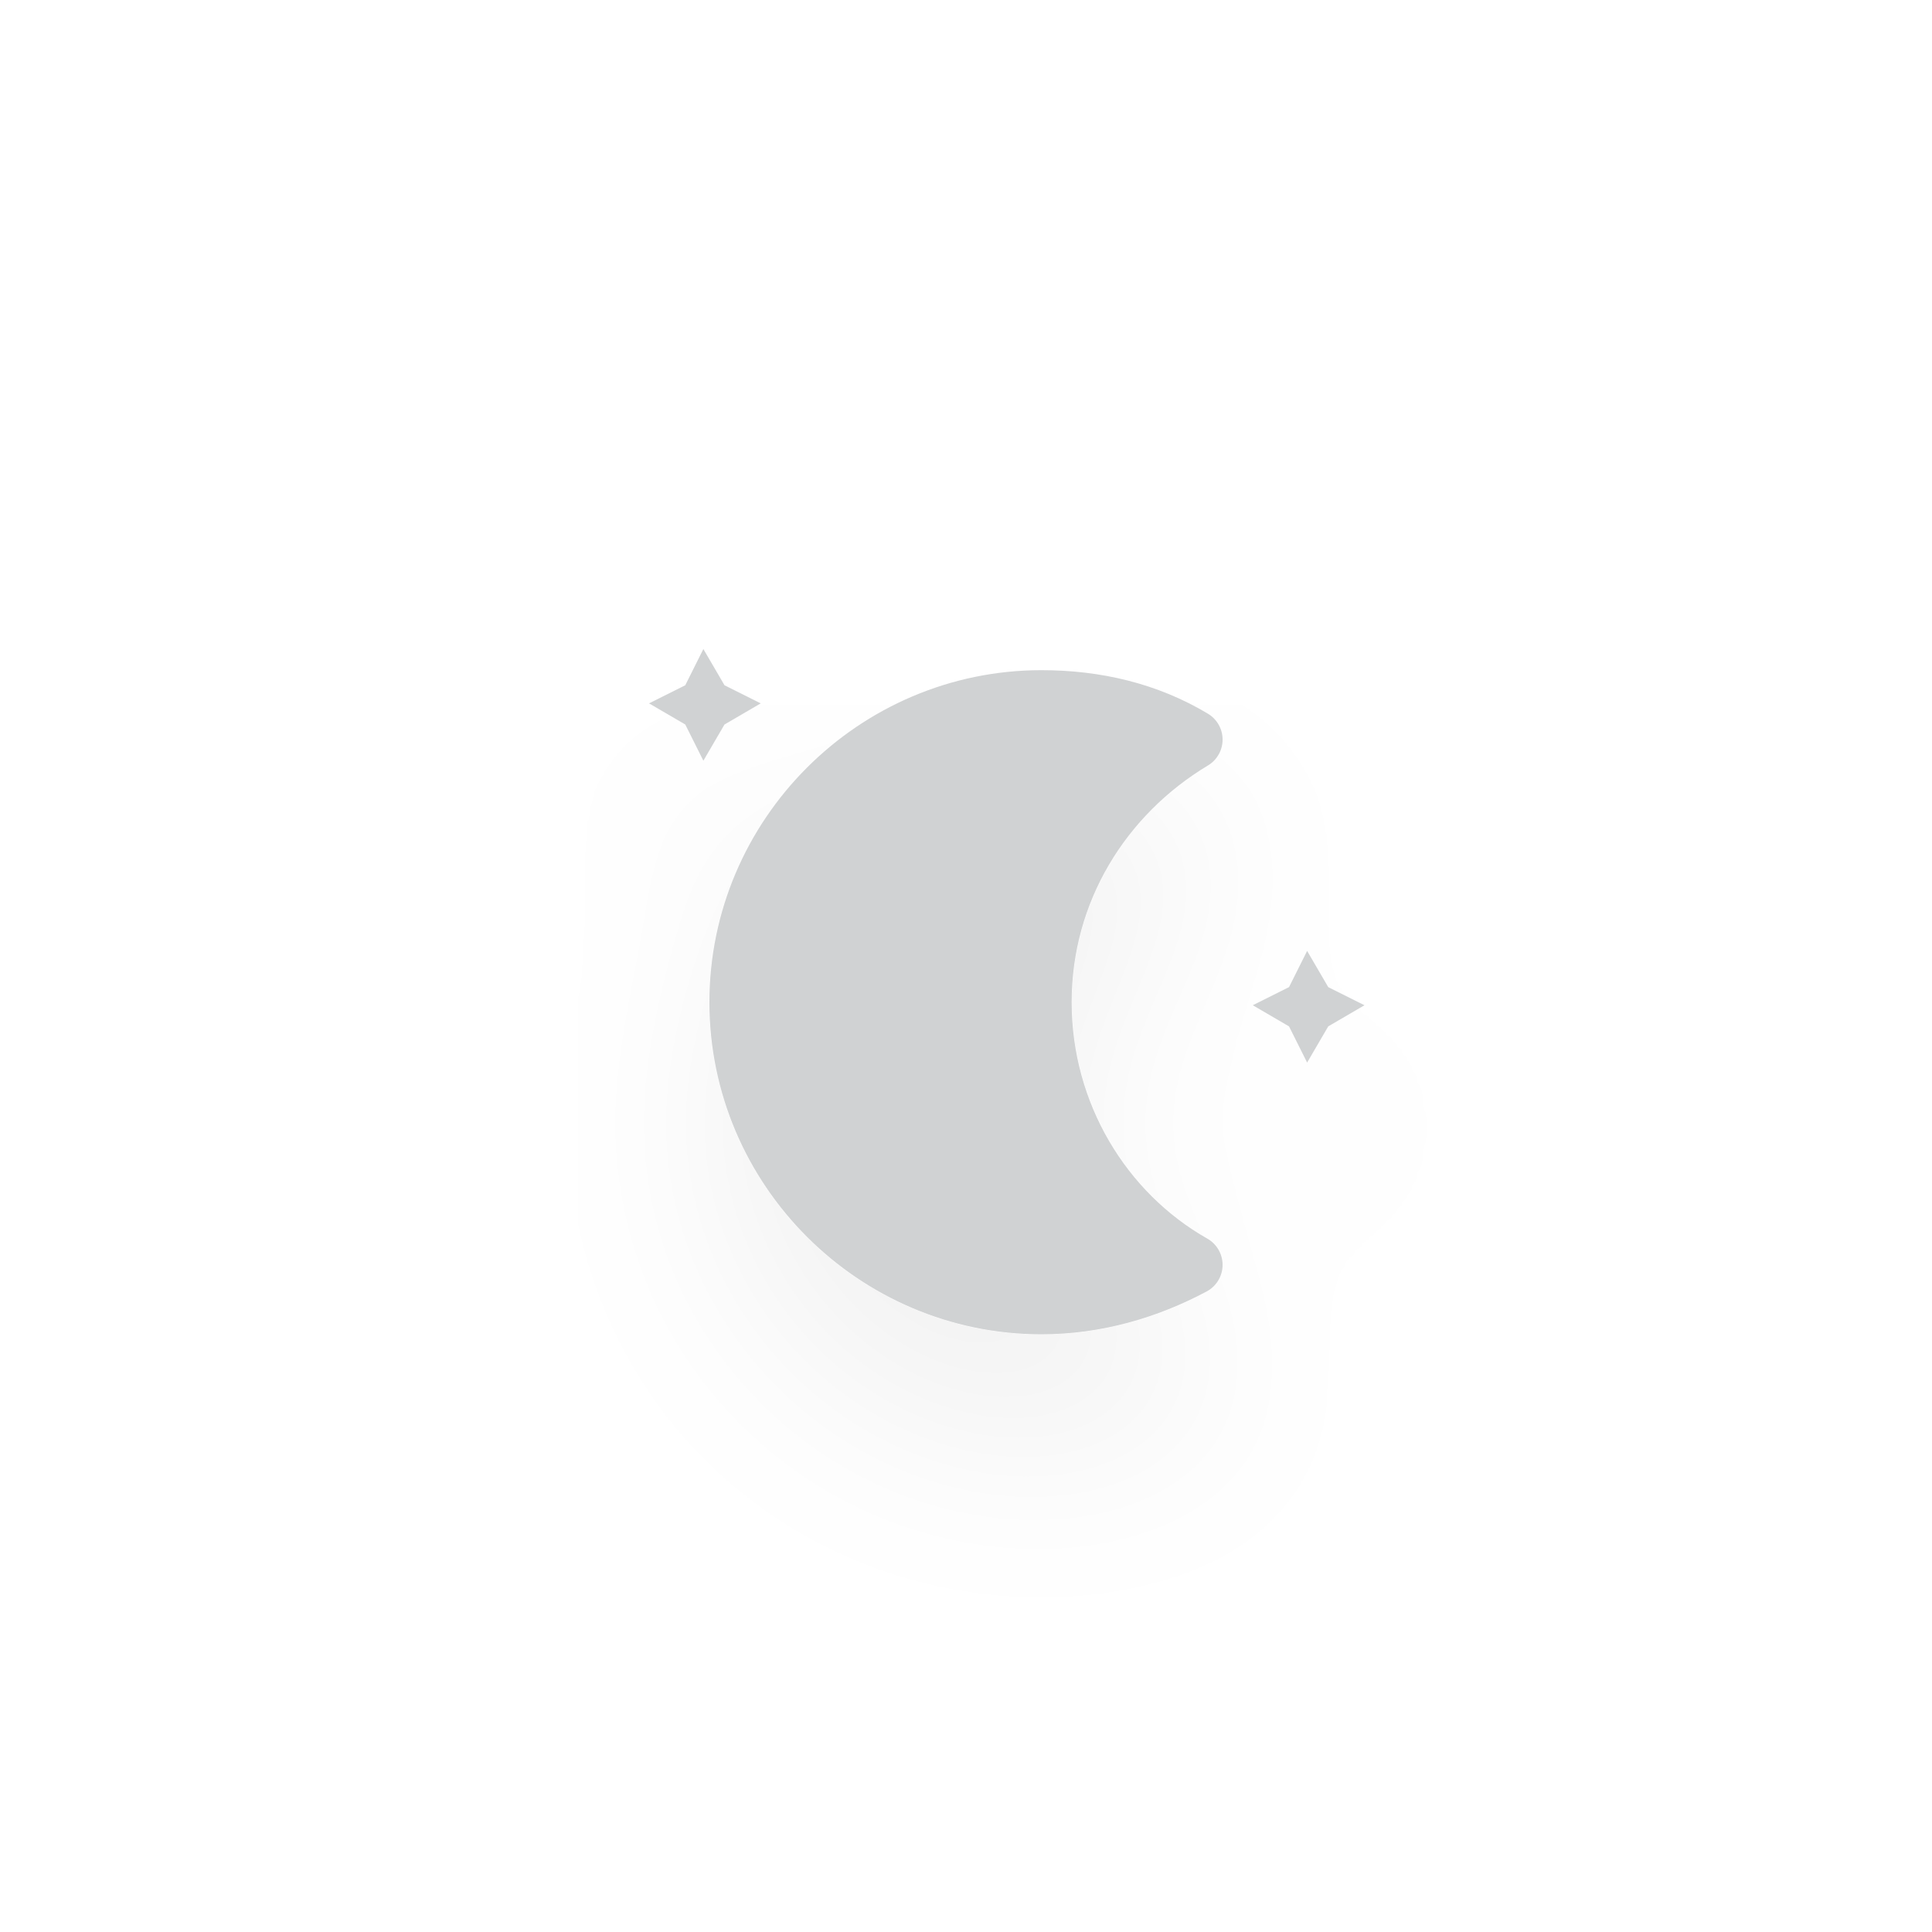
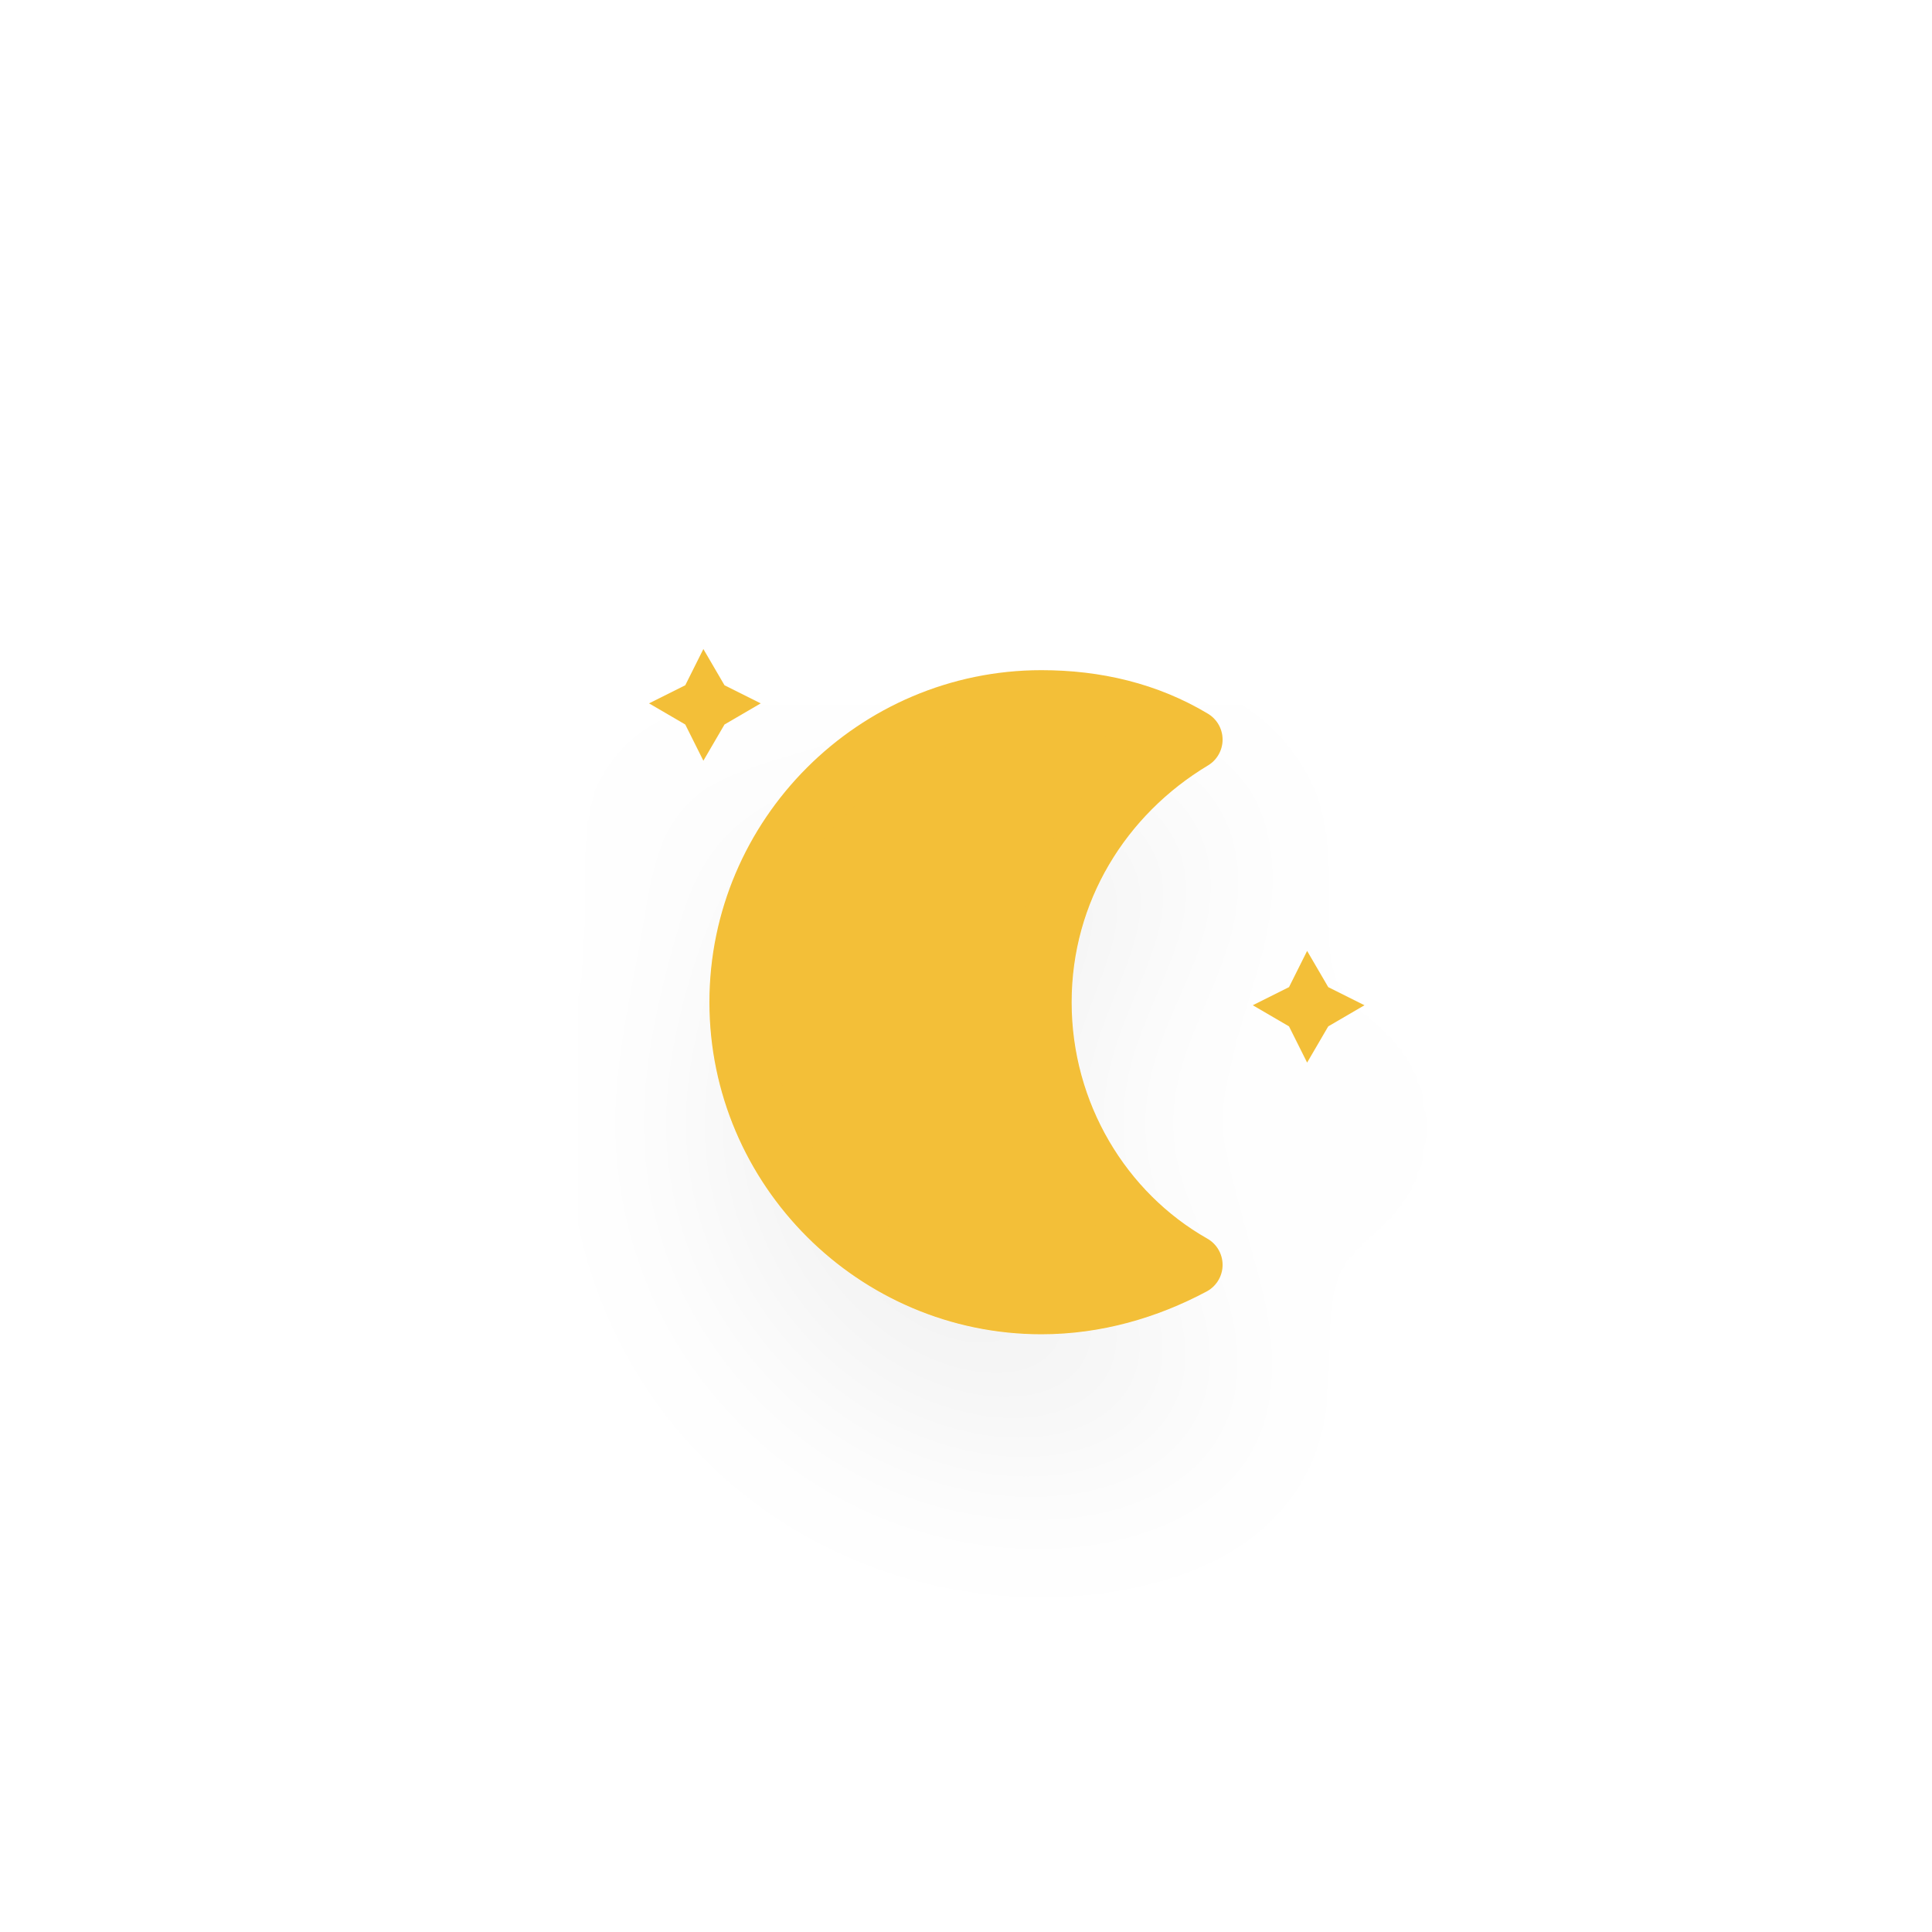
<svg xmlns="http://www.w3.org/2000/svg" version="1.1" width="64" height="64" viewbox="0 0 64 64">
  <defs>
    <filter id="blur" width="200%" height="200%">
      <feGaussianBlur in="SourceAlpha" stdDeviation="3" />
      <feOffset dx="0" dy="4" result="offsetblur" />
      <feComponentTransfer>
        <feFuncA type="linear" slope="0.05" />
      </feComponentTransfer>
      <feMerge>
        <feMergeNode />
        <feMergeNode in="SourceGraphic" />
      </feMerge>
    </filter>
    <style type="text/css">
/*
** CLOUDS
*/
@keyframes am-weather-cloud-1 {
  0% {
    -webkit-transform: translate(-5px,0px);
       -moz-transform: translate(-5px,0px);
        -ms-transform: translate(-5px,0px);
            transform: translate(-5px,0px);
  }

  50% {
    -webkit-transform: translate(10px,0px);
       -moz-transform: translate(10px,0px);
        -ms-transform: translate(10px,0px);
            transform: translate(10px,0px);
  }

  100% {
    -webkit-transform: translate(-5px,0px);
       -moz-transform: translate(-5px,0px);
        -ms-transform: translate(-5px,0px);
            transform: translate(-5px,0px);
  }
}

.am-weather-cloud-1 {
  -webkit-animation-name: am-weather-cloud-1;
     -moz-animation-name: am-weather-cloud-1;
          animation-name: am-weather-cloud-1;
  -webkit-animation-duration: 7s;
     -moz-animation-duration: 7s;
          animation-duration: 7s;
  -webkit-animation-timing-function: linear;
     -moz-animation-timing-function: linear;
          animation-timing-function: linear;
  -webkit-animation-iteration-count: infinite;
     -moz-animation-iteration-count: infinite;
          animation-iteration-count: infinite;
}

@keyframes am-weather-cloud-2 {
  0% {
    -webkit-transform: translate(0px,0px);
       -moz-transform: translate(0px,0px);
        -ms-transform: translate(0px,0px);
            transform: translate(0px,0px);
  }

  50% {
    -webkit-transform: translate(2px,0px);
       -moz-transform: translate(2px,0px);
        -ms-transform: translate(2px,0px);
            transform: translate(2px,0px);
  }

  100% {
    -webkit-transform: translate(0px,0px);
       -moz-transform: translate(0px,0px);
        -ms-transform: translate(0px,0px);
            transform: translate(0px,0px);
  }
}

.am-weather-cloud-2 {
  -webkit-animation-name: am-weather-cloud-2;
     -moz-animation-name: am-weather-cloud-2;
          animation-name: am-weather-cloud-2;
  -webkit-animation-duration: 3s;
     -moz-animation-duration: 3s;
          animation-duration: 3s;
  -webkit-animation-timing-function: linear;
     -moz-animation-timing-function: linear;
          animation-timing-function: linear;
  -webkit-animation-iteration-count: infinite;
     -moz-animation-iteration-count: infinite;
          animation-iteration-count: infinite;
}

/*
** SUN
*/
@keyframes am-weather-sun {
  0% {
    -webkit-transform: rotate(0deg);
       -moz-transform: rotate(0deg);
        -ms-transform: rotate(0deg);
            transform: rotate(0deg);
  }

  100% {
    -webkit-transform: rotate(360deg);
       -moz-transform: rotate(360deg);
        -ms-transform: rotate(360deg);
            transform: rotate(360deg);
  }
}

.am-weather-sun {
  -webkit-animation-name: am-weather-sun;
     -moz-animation-name: am-weather-sun;
      -ms-animation-name: am-weather-sun;
          animation-name: am-weather-sun;
  -webkit-animation-duration: 9s;
     -moz-animation-duration: 9s;
      -ms-animation-duration: 9s;
          animation-duration: 9s;
  -webkit-animation-timing-function: linear;
     -moz-animation-timing-function: linear;
      -ms-animation-timing-function: linear;
          animation-timing-function: linear;
  -webkit-animation-iteration-count: infinite;
     -moz-animation-iteration-count: infinite;
      -ms-animation-iteration-count: infinite;
          animation-iteration-count: infinite;
}

@keyframes am-weather-sun-shiny {
  0% {
    stroke-dasharray: 3px 10px;
    stroke-dashoffset: 0px;
  }

  50% {
    stroke-dasharray: 0.1px 10px;
    stroke-dashoffset: -1px;
  }

  100% {
    stroke-dasharray: 3px 10px;
    stroke-dashoffset: 0px;
  }
}

.am-weather-sun-shiny line {
  -webkit-animation-name: am-weather-sun-shiny;
     -moz-animation-name: am-weather-sun-shiny;
      -ms-animation-name: am-weather-sun-shiny;
          animation-name: am-weather-sun-shiny;
  -webkit-animation-duration: 2s;
     -moz-animation-duration: 2s;
      -ms-animation-duration: 2s;
          animation-duration: 2s;
  -webkit-animation-timing-function: linear;
     -moz-animation-timing-function: linear;
      -ms-animation-timing-function: linear;
          animation-timing-function: linear;
  -webkit-animation-iteration-count: infinite;
     -moz-animation-iteration-count: infinite;
      -ms-animation-iteration-count: infinite;
          animation-iteration-count: infinite;
}




/*
** MOON
*/
@keyframes am-weather-moon {
  0% {
    -webkit-transform: rotate(0deg);
       -moz-transform: rotate(0deg);
        -ms-transform: rotate(0deg);
            transform: rotate(0deg);
  }

  50% {
    -webkit-transform: rotate(15deg);
       -moz-transform: rotate(15deg);
        -ms-transform: rotate(15deg);
            transform: rotate(15deg);
  }

  100% {
    -webkit-transform: rotate(0deg);
       -moz-transform: rotate(0deg);
        -ms-transform: rotate(0deg);
            transform: rotate(0deg);
  }
}

.am-weather-moon {
  -webkit-animation-name: am-weather-moon;
     -moz-animation-name: am-weather-moon;
      -ms-animation-name: am-weather-moon;
          animation-name: am-weather-moon;
  -webkit-animation-duration: 6s;
     -moz-animation-duration: 6s;
      -ms-animation-duration: 6s;
          animation-duration: 6s;
  -webkit-animation-timing-function: linear;
     -moz-animation-timing-function: linear;
      -ms-animation-timing-function: linear;
          animation-timing-function: linear;
  -webkit-animation-iteration-count: infinite;
     -moz-animation-iteration-count: infinite;
      -ms-animation-iteration-count: infinite;
          animation-iteration-count: infinite;
  -webkit-transform-origin: 12.5px 15.15px 0; /* TODO FF CENTER ISSUE */
     -moz-transform-origin: 12.5px 15.15px 0; /* TODO FF CENTER ISSUE */
      -ms-transform-origin: 12.5px 15.15px 0; /* TODO FF CENTER ISSUE */
          transform-origin: 12.5px 15.15px 0; /* TODO FF CENTER ISSUE */
}

@keyframes am-weather-moon-star-1 {
  0% {
    opacity: 0;
  }

  100% {
    opacity: 1;
  }
}

.am-weather-moon-star-1 {
  -webkit-animation-name: am-weather-moon-star-1;
     -moz-animation-name: am-weather-moon-star-1;
      -ms-animation-name: am-weather-moon-star-1;
          animation-name: am-weather-moon-star-1;
  -webkit-animation-delay: 3s;
     -moz-animation-delay: 3s;
      -ms-animation-delay: 3s;
          animation-delay: 3s;
  -webkit-animation-duration: 5s;
     -moz-animation-duration: 5s;
      -ms-animation-duration: 5s;
          animation-duration: 5s;
  -webkit-animation-timing-function: linear;
     -moz-animation-timing-function: linear;
      -ms-animation-timing-function: linear;
          animation-timing-function: linear;
  -webkit-animation-iteration-count: 1;
     -moz-animation-iteration-count: 1;
      -ms-animation-iteration-count: 1;
          animation-iteration-count: 1;
}

@keyframes am-weather-moon-star-2 {
  0% {
    opacity: 0;
  }

  100% {
    opacity: 1;
  }
}

.am-weather-moon-star-2 {
  -webkit-animation-name: am-weather-moon-star-2;
     -moz-animation-name: am-weather-moon-star-2;
      -ms-animation-name: am-weather-moon-star-2;
          animation-name: am-weather-moon-star-2;
  -webkit-animation-delay: 5s;
     -moz-animation-delay: 5s;
      -ms-animation-delay: 5s;
          animation-delay: 5s;
  -webkit-animation-duration: 4s;
     -moz-animation-duration: 4s;
      -ms-animation-duration: 4s;
          animation-duration: 4s;
  -webkit-animation-timing-function: linear;
     -moz-animation-timing-function: linear;
      -ms-animation-timing-function: linear;
          animation-timing-function: linear;
  -webkit-animation-iteration-count: 1;
     -moz-animation-iteration-count: 1;
      -ms-animation-iteration-count: 1;
          animation-iteration-count: 1;
}

/*
** RAIN
*/
@keyframes am-weather-rain {
  0% {
    stroke-dashoffset: 0;
  }

  100% {
    stroke-dashoffset: -100;
  }
}

.am-weather-rain-1 {
  -webkit-animation-name: am-weather-rain;
     -moz-animation-name: am-weather-rain;
      -ms-animation-name: am-weather-rain;
          animation-name: am-weather-rain;
  -webkit-animation-duration: 8s;
     -moz-animation-duration: 8s;
      -ms-animation-duration: 8s;
          animation-duration: 8s;
  -webkit-animation-timing-function: linear;
     -moz-animation-timing-function: linear;
      -ms-animation-timing-function: linear;
          animation-timing-function: linear;
  -webkit-animation-iteration-count: infinite;
     -moz-animation-iteration-count: infinite;
      -ms-animation-iteration-count: infinite;
          animation-iteration-count: infinite;
}

.am-weather-rain-2 {
  -webkit-animation-name: am-weather-rain;
     -moz-animation-name: am-weather-rain;
      -ms-animation-name: am-weather-rain;
          animation-name: am-weather-rain;
  -webkit-animation-delay: 0.25s;
     -moz-animation-delay: 0.25s;
      -ms-animation-delay: 0.25s;
          animation-delay: 0.25s;
  -webkit-animation-duration: 8s;
     -moz-animation-duration: 8s;
      -ms-animation-duration: 8s;
          animation-duration: 8s;
  -webkit-animation-timing-function: linear;
     -moz-animation-timing-function: linear;
      -ms-animation-timing-function: linear;
          animation-timing-function: linear;
  -webkit-animation-iteration-count: infinite;
     -moz-animation-iteration-count: infinite;
      -ms-animation-iteration-count: infinite;
          animation-iteration-count: infinite;
}


/*
** SNOW
*/
@keyframes am-weather-snow {
  0% {
    -webkit-transform: translateX(0) translateY(0);
       -moz-transform: translateX(0) translateY(0);
        -ms-transform: translateX(0) translateY(0);
            transform: translateX(0) translateY(0);
  }

  33.33% {
    -webkit-transform: translateX(-1.2px) translateY(2px);
       -moz-transform: translateX(-1.2px) translateY(2px);
        -ms-transform: translateX(-1.2px) translateY(2px);
            transform: translateX(-1.2px) translateY(2px);
  }

  66.66% {
    -webkit-transform: translateX(1.4px) translateY(4px);
       -moz-transform: translateX(1.4px) translateY(4px);
        -ms-transform: translateX(1.4px) translateY(4px);
            transform: translateX(1.4px) translateY(4px);
    opacity: 1;
  }

  100% {
    -webkit-transform: translateX(-1.6px) translateY(6px);
       -moz-transform: translateX(-1.6px) translateY(6px);
        -ms-transform: translateX(-1.6px) translateY(6px);
            transform: translateX(-1.6px) translateY(6px);
    opacity: 0;
  }
}

@keyframes am-weather-snow-reverse {
  0% {
    -webkit-transform: translateX(0) translateY(0);
       -moz-transform: translateX(0) translateY(0);
        -ms-transform: translateX(0) translateY(0);
            transform: translateX(0) translateY(0);
  }

  33.33% {
    -webkit-transform: translateX(1.2px) translateY(2px);
       -moz-transform: translateX(1.2px) translateY(2px);
        -ms-transform: translateX(1.2px) translateY(2px);
            transform: translateX(1.2px) translateY(2px);
  }

  66.66% {
    -webkit-transform: translateX(-1.4px) translateY(4px);
       -moz-transform: translateX(-1.4px) translateY(4px);
        -ms-transform: translateX(-1.4px) translateY(4px);
            transform: translateX(-1.4px) translateY(4px);
    opacity: 1;
  }

  100% {
    -webkit-transform: translateX(1.6px) translateY(6px);
       -moz-transform: translateX(1.6px) translateY(6px);
        -ms-transform: translateX(1.6px) translateY(6px);
            transform: translateX(1.6px) translateY(6px);
    opacity: 0;
  }
}

.am-weather-snow-1 {
  -webkit-animation-name: am-weather-snow;
     -moz-animation-name: am-weather-snow;
      -ms-animation-name: am-weather-snow;
          animation-name: am-weather-snow;
  -webkit-animation-duration: 2s;
     -moz-animation-duration: 2s;
      -ms-animation-duration: 2s;
          animation-duration: 2s;
  -webkit-animation-timing-function: linear;
     -moz-animation-timing-function: linear;
      -ms-animation-timing-function: linear;
          animation-timing-function: linear;
  -webkit-animation-iteration-count: infinite;
     -moz-animation-iteration-count: infinite;
      -ms-animation-iteration-count: infinite;
          animation-iteration-count: infinite;
}

.am-weather-snow-2 {
  -webkit-animation-name: am-weather-snow;
     -moz-animation-name: am-weather-snow;
      -ms-animation-name: am-weather-snow;
          animation-name: am-weather-snow;
  -webkit-animation-delay: 1.2s;
     -moz-animation-delay: 1.2s;
      -ms-animation-delay: 1.2s;
          animation-delay: 1.2s;
  -webkit-animation-duration: 2s;
     -moz-animation-duration: 2s;
      -ms-animation-duration: 2s;
          animation-duration: 2s;
  -webkit-animation-timing-function: linear;
     -moz-animation-timing-function: linear;
      -ms-animation-timing-function: linear;
          animation-timing-function: linear;
  -webkit-animation-iteration-count: infinite;
     -moz-animation-iteration-count: infinite;
      -ms-animation-iteration-count: infinite;
          animation-iteration-count: infinite;
}

.am-weather-snow-3 {
  -webkit-animation-name: am-weather-snow-reverse;
     -moz-animation-name: am-weather-snow-reverse;
      -ms-animation-name: am-weather-snow-reverse;
          animation-name: am-weather-snow-reverse;
  -webkit-animation-duration: 2s;
     -moz-animation-duration: 2s;
      -ms-animation-duration: 2s;
          animation-duration: 2s;
  -webkit-animation-timing-function: linear;
     -moz-animation-timing-function: linear;
      -ms-animation-timing-function: linear;
          animation-timing-function: linear;
  -webkit-animation-iteration-count: infinite;
     -moz-animation-iteration-count: infinite;
      -ms-animation-iteration-count: infinite;
          animation-iteration-count: infinite;
}

/*
** EASING
*/
.am-weather-easing-ease-in-out {
  -webkit-animation-timing-function: ease-in-out;
     -moz-animation-timing-function: ease-in-out;
      -ms-animation-timing-function: ease-in-out;
          animation-timing-function: ease-in-out;
}

        </style>
  </defs>
  <g filter="url(#blur)" id="night">
    <g transform="translate(20,20)">
      <g class="am-weather-moon-star-1">
-         <polygon fill="#d0d2d3" points="3.3,1.5 4,2.7 5.2,3.3 4,4 3.3,5.2 2.7,4 1.5,3.3 2.7,2.7" stroke="none" stroke-miterlimit="10" />
+         <polygon fill="#f3bf37" points="3.3,1.5 4,2.7 5.2,3.3 4,4 3.3,5.2 2.7,4 1.5,3.3 2.7,2.7" stroke="none" stroke-miterlimit="10" />
      </g>
      <g class="am-weather-moon-star-2">
-         <polygon fill="#d0d2d3" points="3.3,1.5 4,2.7 5.2,3.3 4,4 3.3,5.2 2.7,4 1.5,3.3 2.7,2.7" stroke="none" stroke-miterlimit="10" transform="translate(20,10)" />
+         <polygon fill="#f3bf37" points="3.3,1.5 4,2.7 5.2,3.3 4,4 3.3,5.2 2.7,4 1.5,3.3 2.7,2.7" stroke="none" stroke-miterlimit="10" transform="translate(20,10)" />
      </g>
      <g class="am-weather-moon">
-         <path d="M14.5,13.2c0-3.7,2-6.9,5-8.7   c-1.5-0.9-3.2-1.3-5-1.3c-5.5,0-10,4.5-10,10s4.5,10,10,10c1.8,0,3.5-0.5,5-1.3C16.5,20.2,14.5,16.9,14.5,13.2z" fill="#d0d2d3" stroke="#d0d2d3" stroke-linejoin="round" stroke-width="2" />
+         <path d="M14.5,13.2c0-3.7,2-6.9,5-8.7   c-1.5-0.9-3.2-1.3-5-1.3c-5.5,0-10,4.5-10,10s4.5,10,10,10c1.8,0,3.5-0.5,5-1.3C16.5,20.2,14.5,16.9,14.5,13.2z" fill="#f3bf37" stroke="#f3bf37" stroke-linejoin="round" stroke-width="2" />
      </g>
    </g>
  </g>
</svg>
